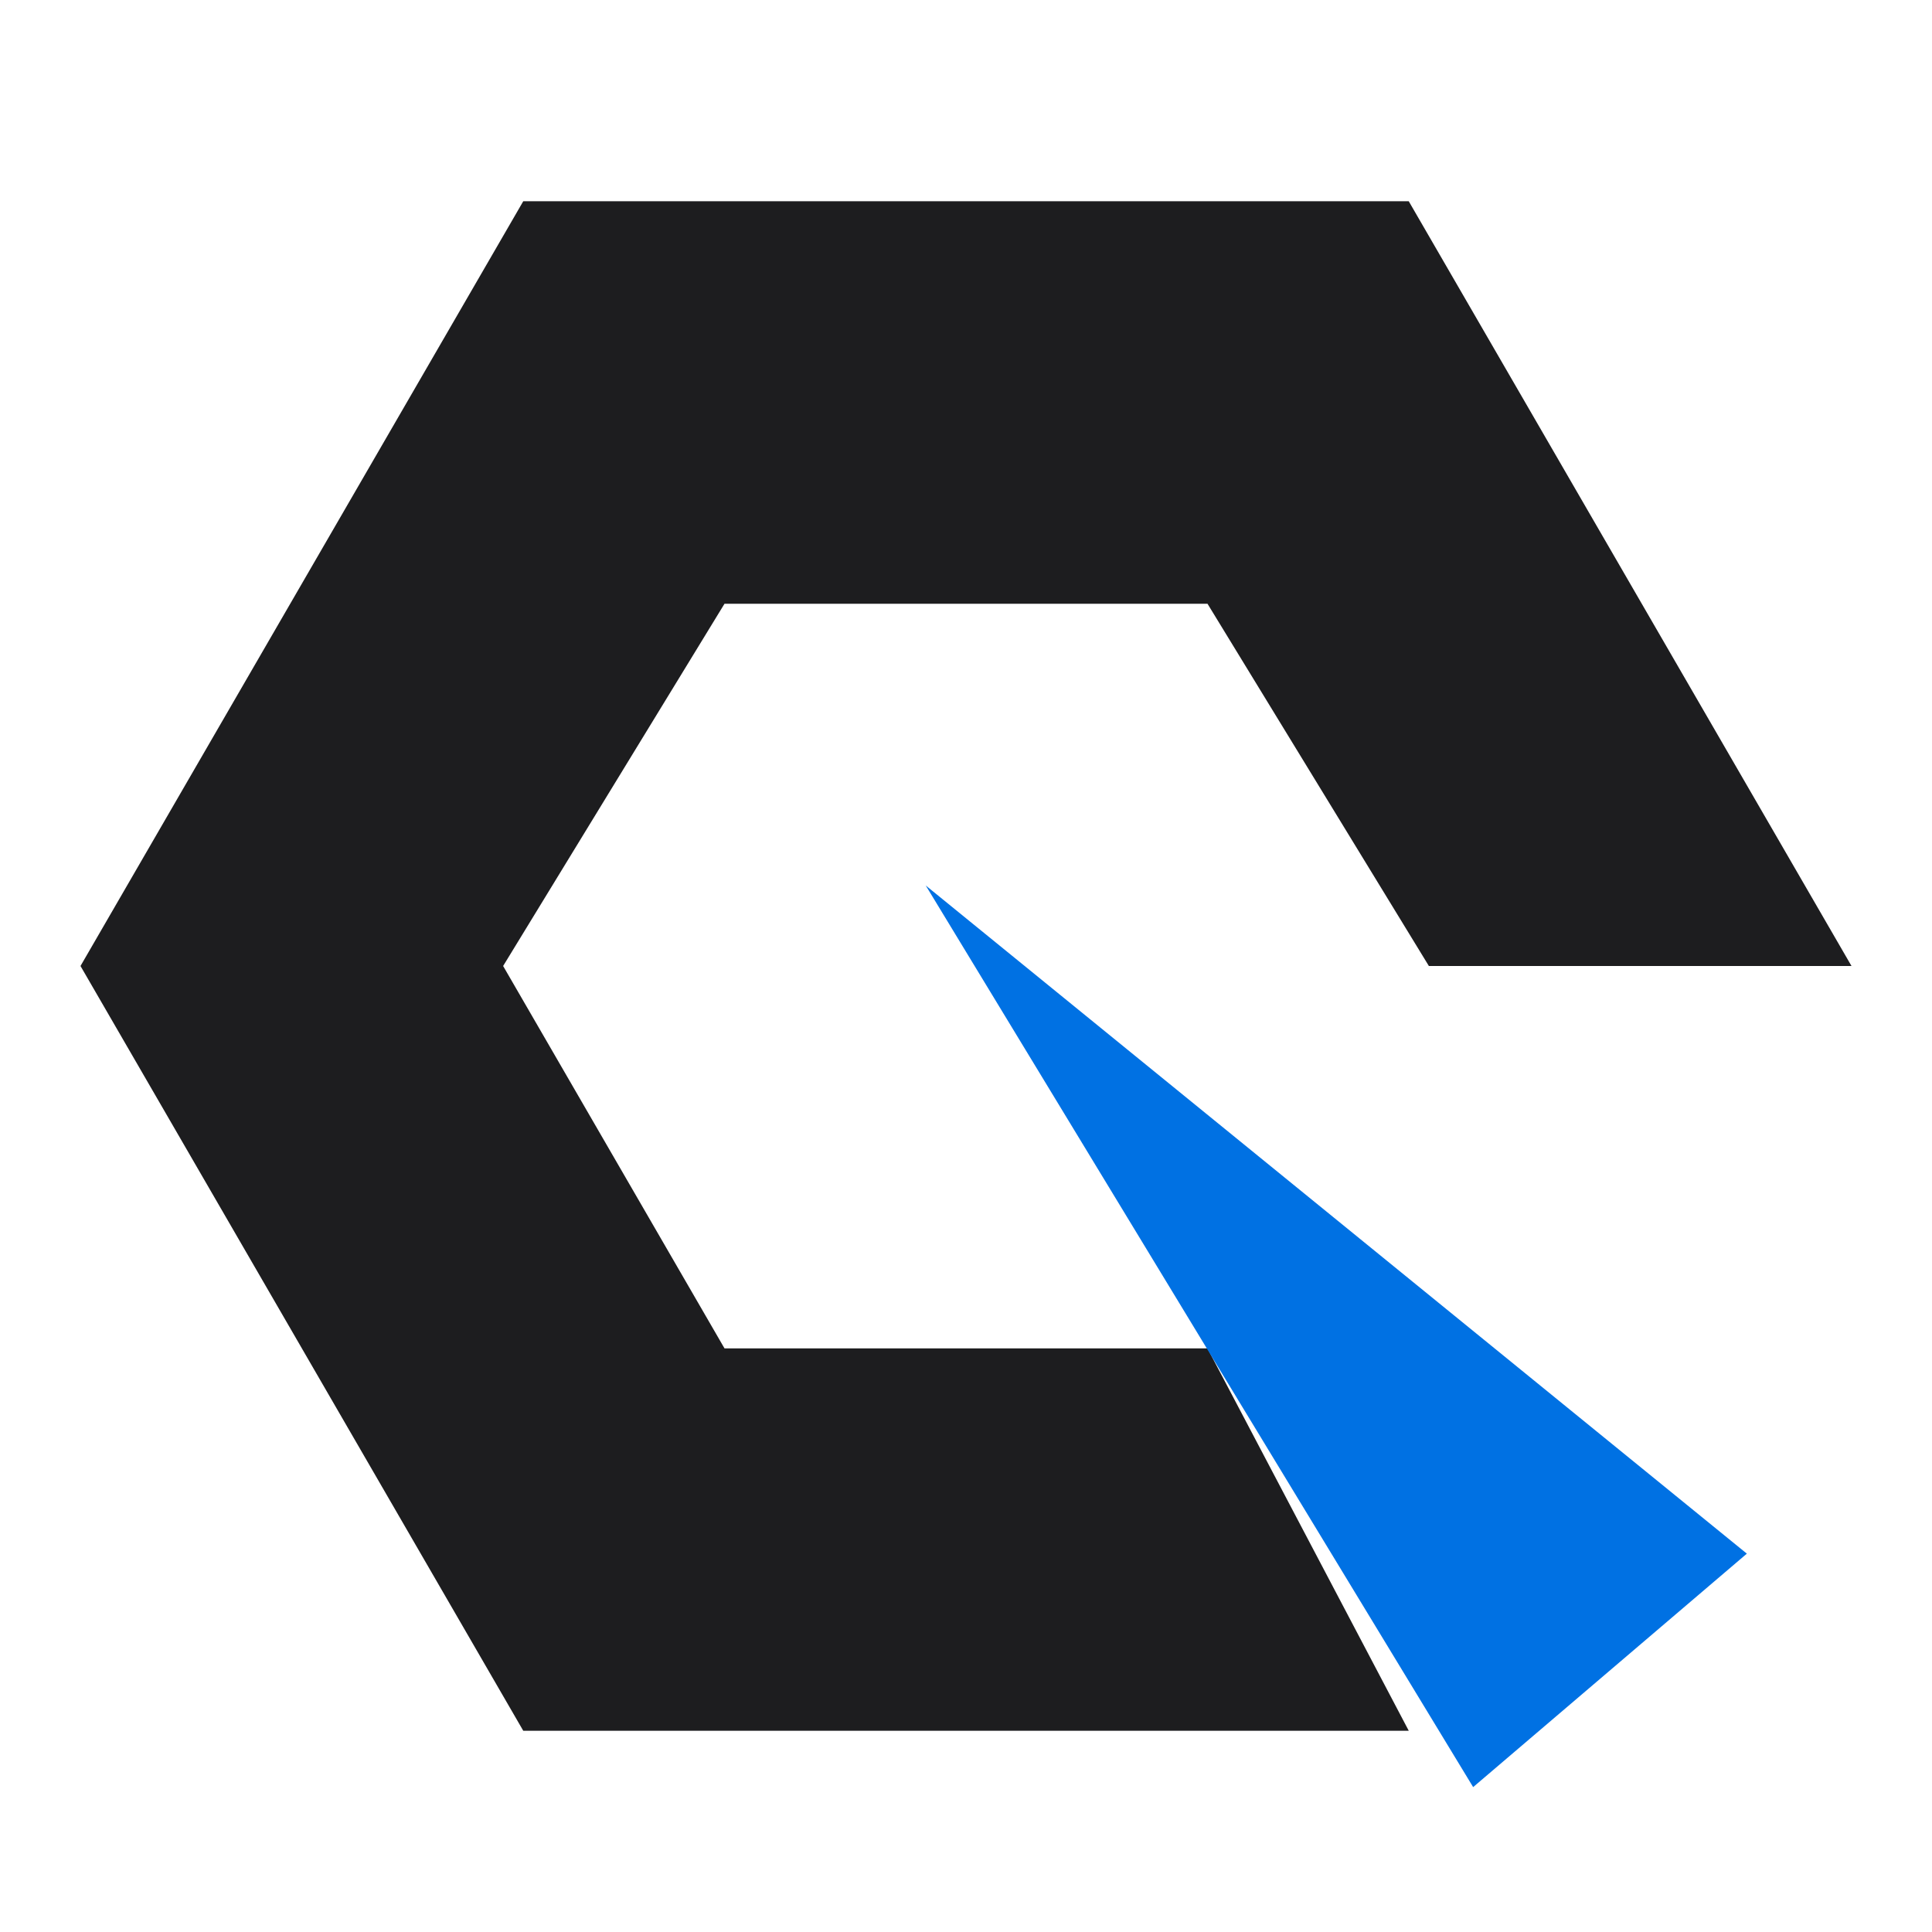
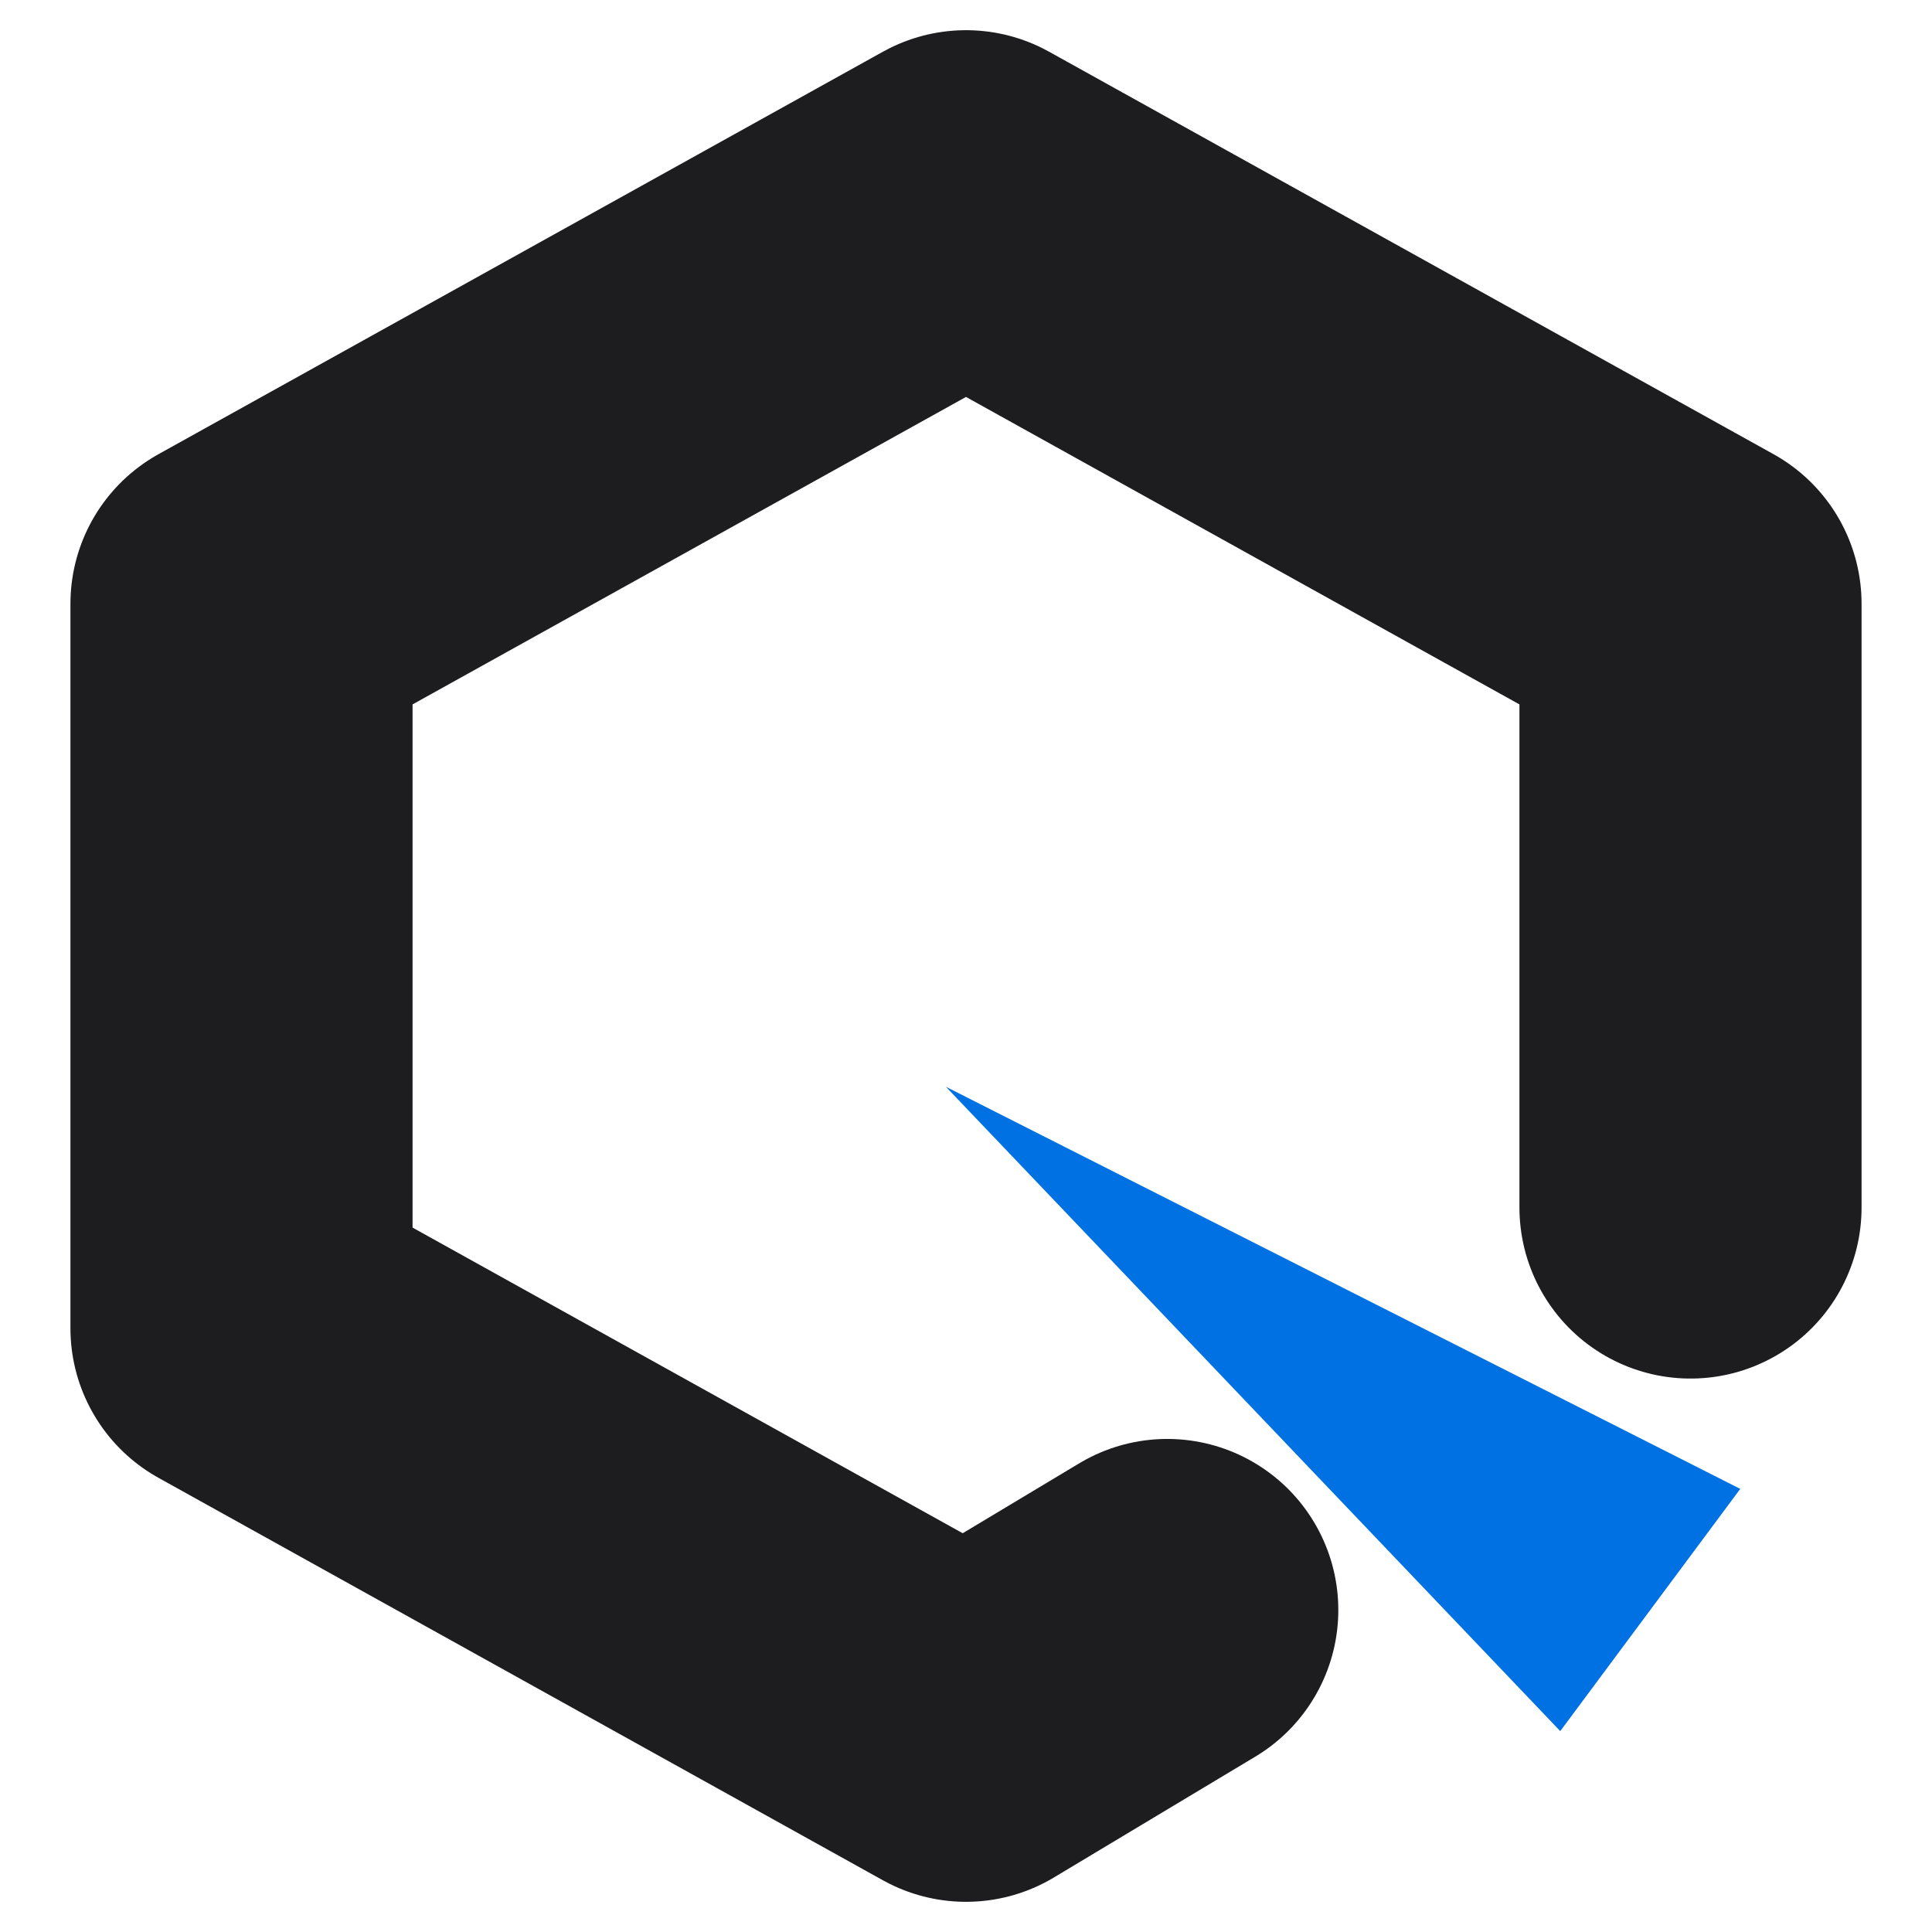
<svg xmlns="http://www.w3.org/2000/svg" viewBox="0 0 48 48" fill="none">
-   <path d="M13 5h22l11 19H35.5L30 15H18l-5.5 9 5.5 9.5h12L35 43H13L2 24 13 5Z" fill="#1D1D1F" />
-   <path d="m23 22 20.4 16.6-6.8 5.8L23 22Z" fill="#0071E3" />
+   <path d="m29 40-5 3L6 33V15L24 5l18 10v15" stroke="#1D1D1F" stroke-width="8.5" stroke-linecap="round" stroke-linejoin="round" />
+   <path d="m23.5 27 19.736 9.991-4.472 6.018L23.5 27Z" fill="#0071E3" />
</svg>
